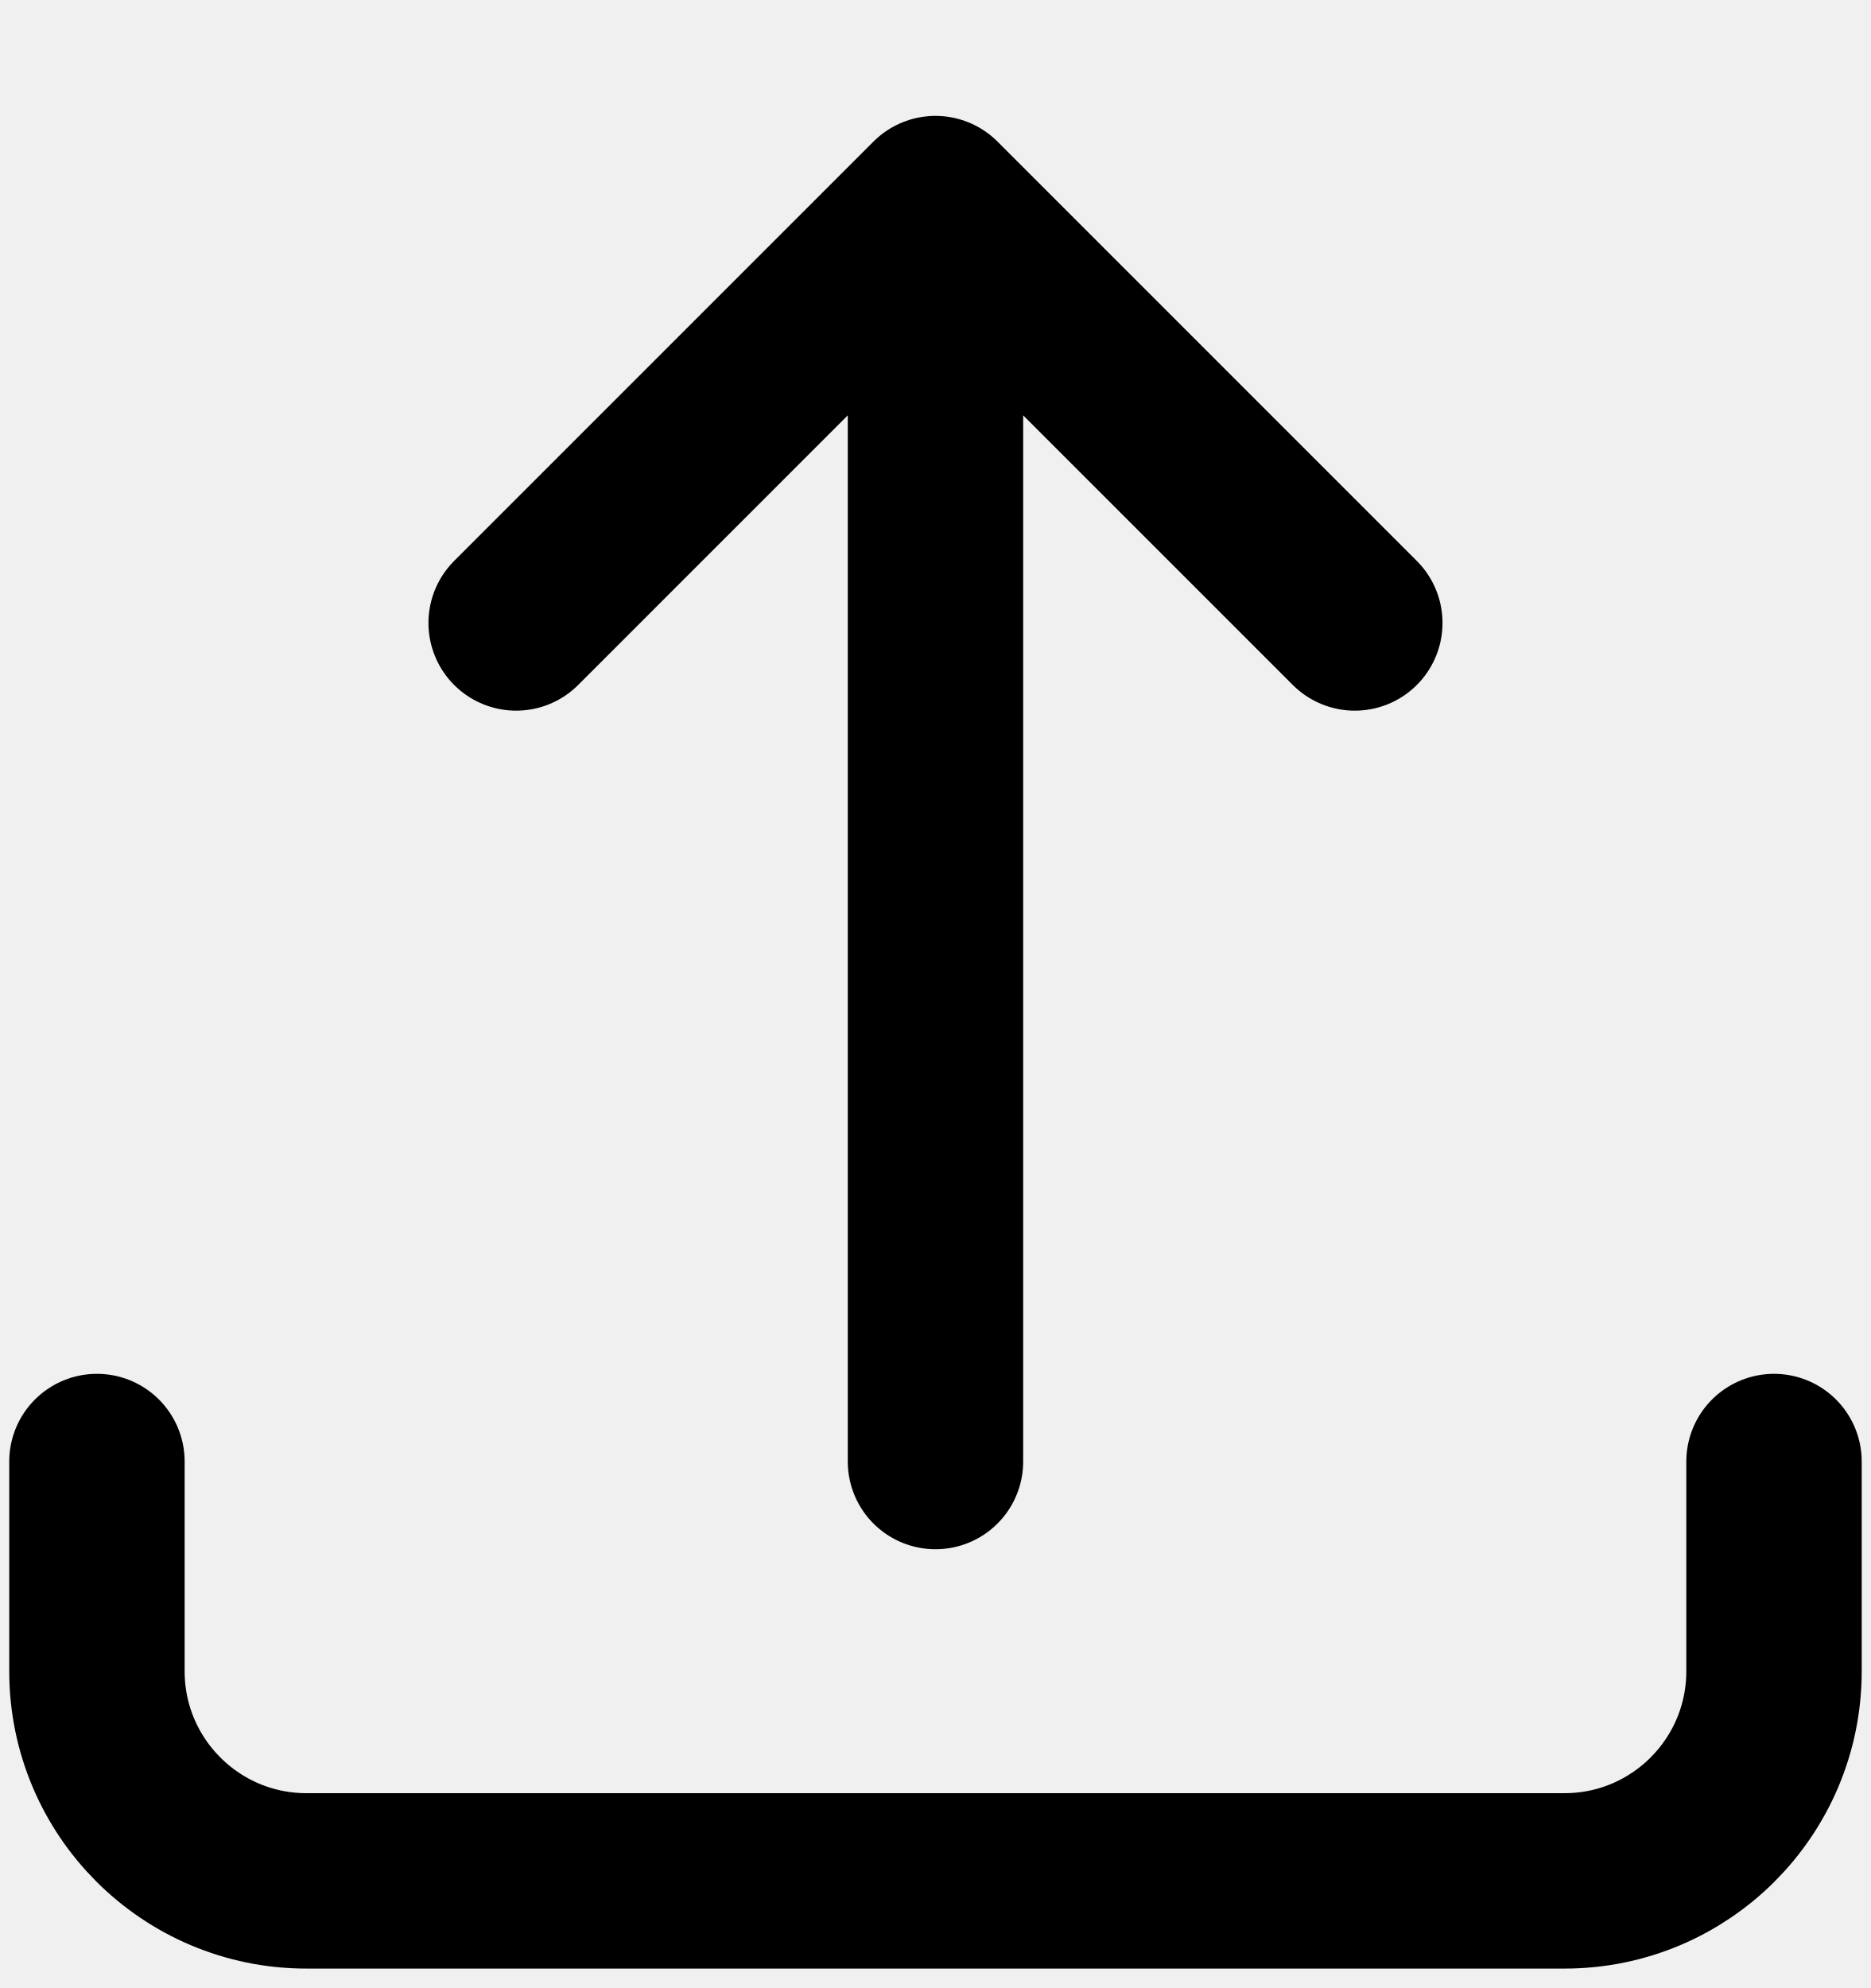
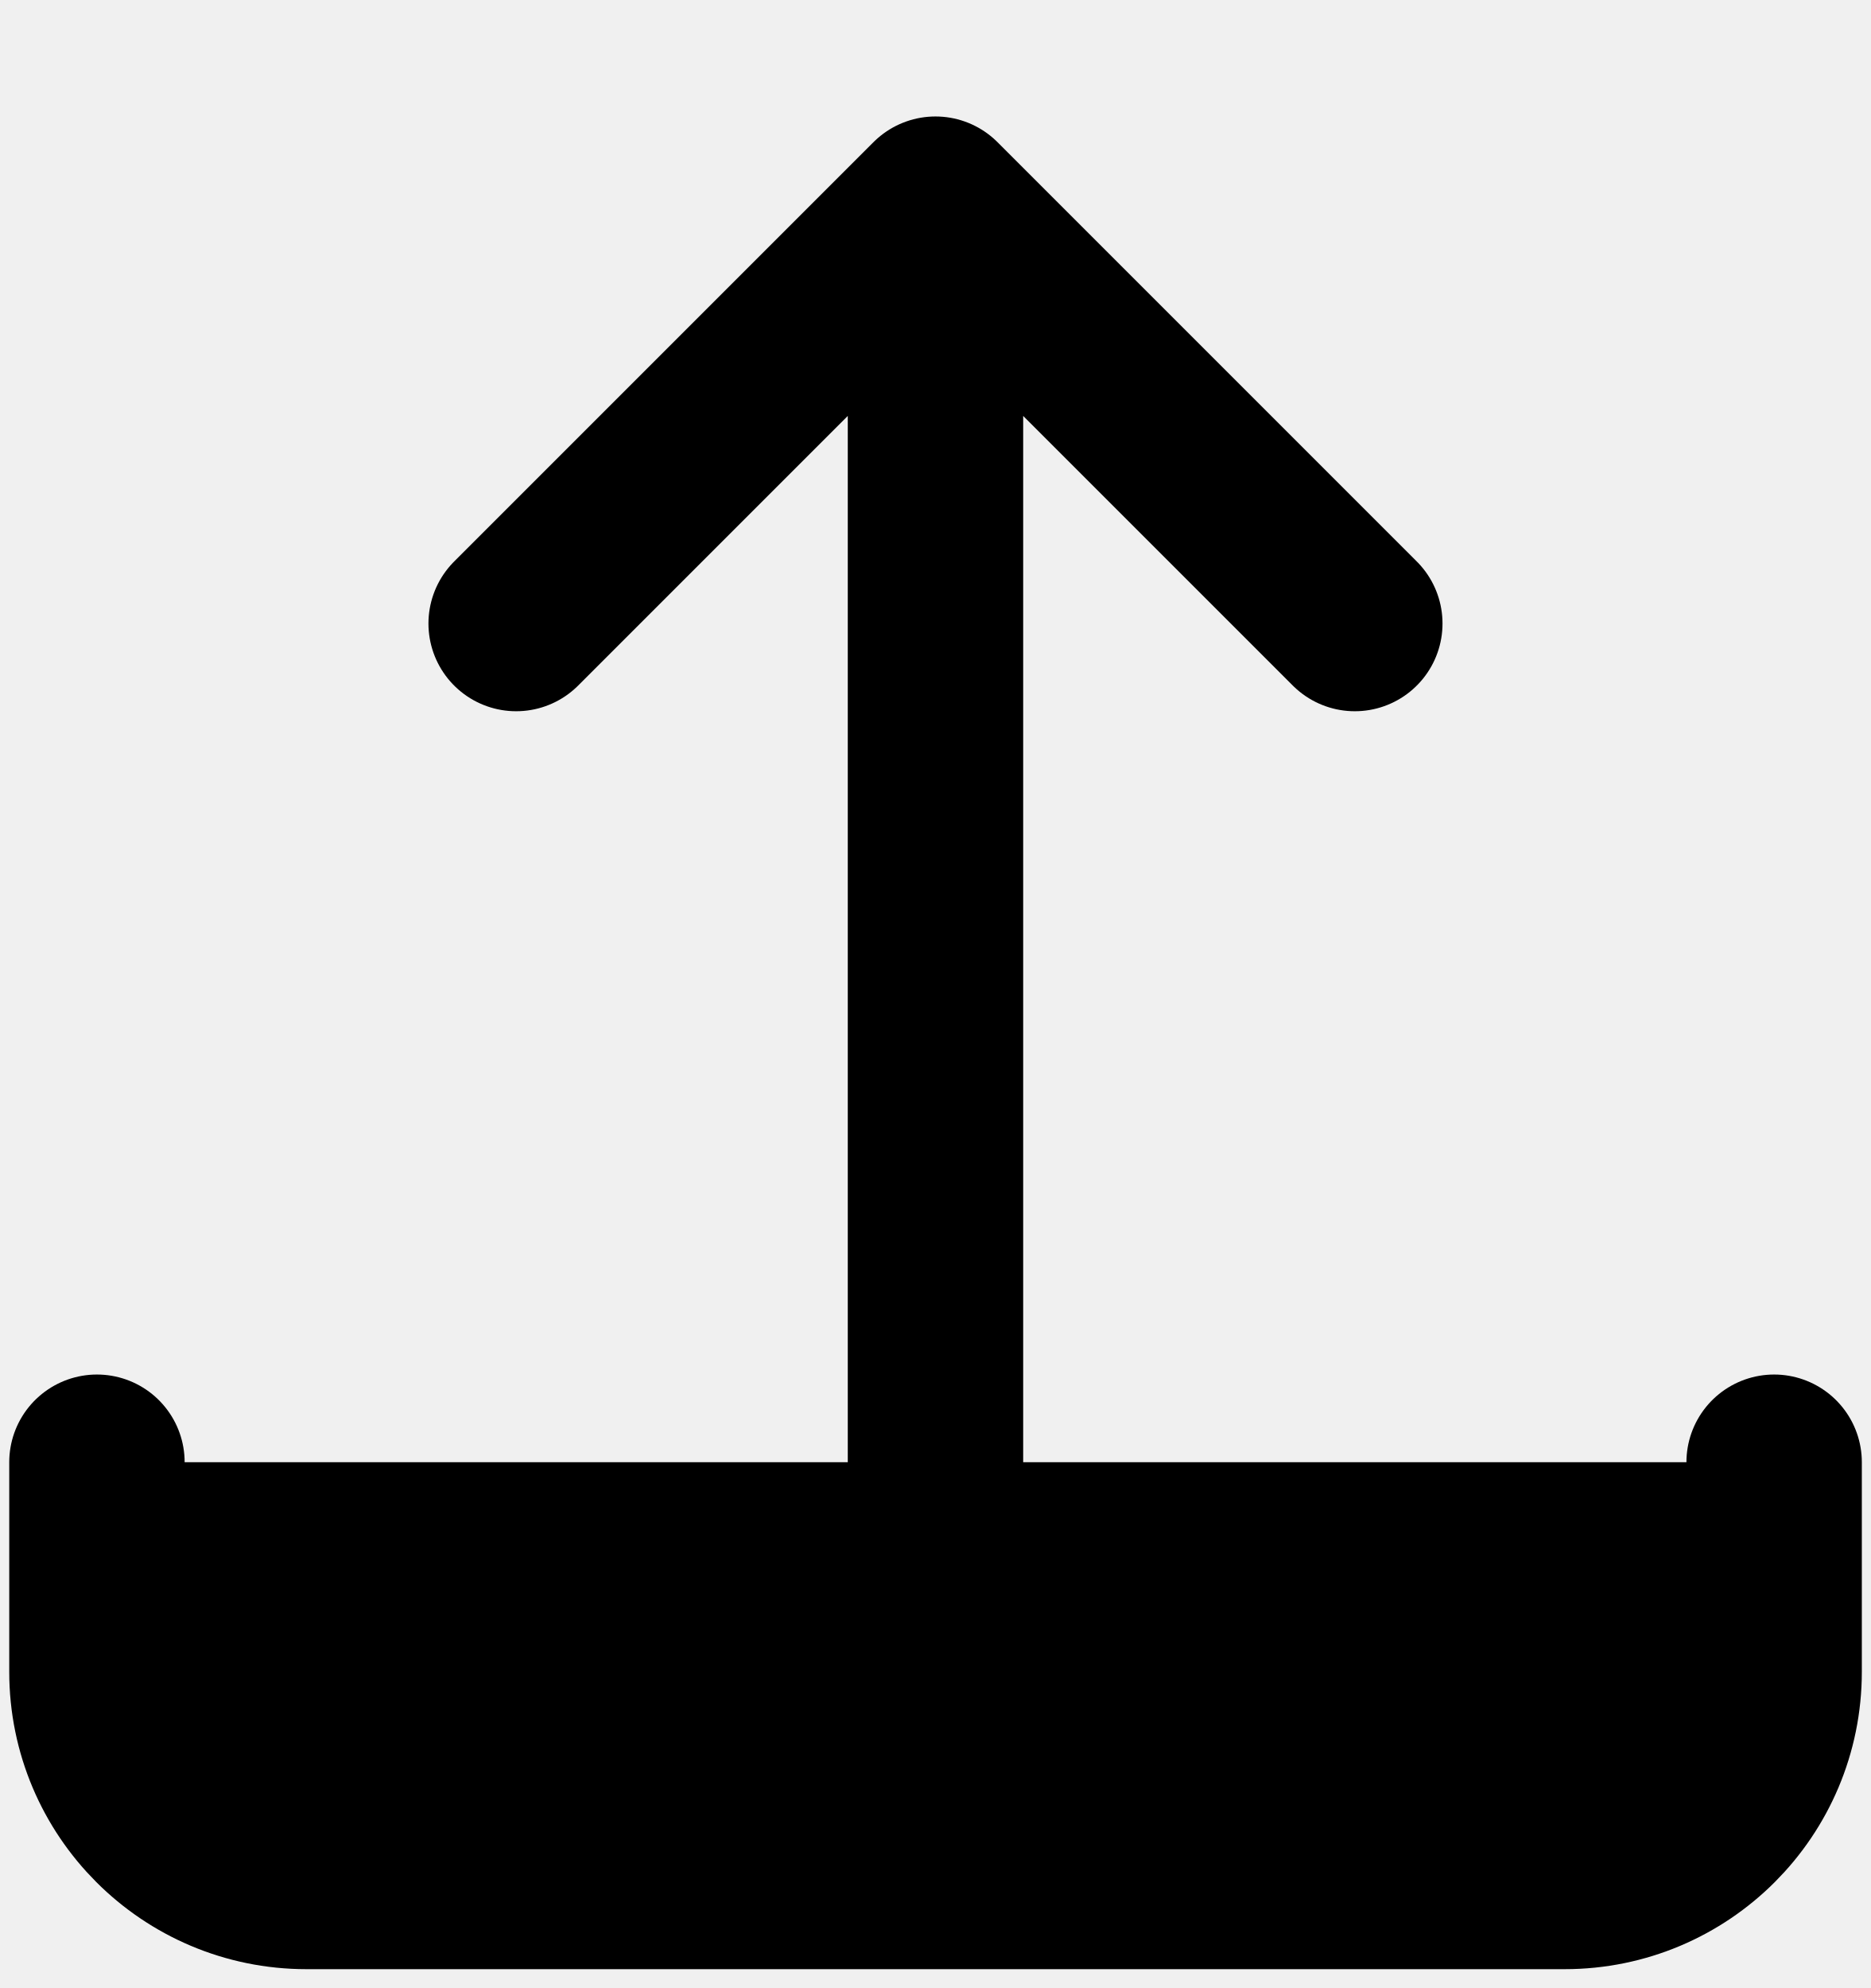
- <svg xmlns="http://www.w3.org/2000/svg" width="16" height="17" viewBox="0 0 16 17" fill="none">
-   <g clip-path="url(#clip0_1243_4859)">
-     <path d="M0.829 12.498V14.291C0.829 15.281 1.631 16.084 2.621 16.084H13.379C14.369 16.084 15.171 15.281 15.171 14.291V12.498M4.414 5.327L8 1.741M8 1.741L11.586 5.327M8 1.741L8 12.498" stroke="black" stroke-width="1.5" stroke-linecap="round" stroke-linejoin="round" />
+ <svg viewBox="0 0 16 17">
+   <g clip-path="url(#a)">
+     <path stroke="currentColor" stroke-linecap="round" stroke-linejoin="round" stroke-width="1.5" d="M.829 12.504v1.792c0 .99.802 1.793 1.792 1.793H13.38c.99 0 1.792-.802 1.792-1.793v-1.792M4.414 5.332 8 1.746m0 0 3.586 3.586M8 1.746v10.758" />
  </g>
  <defs>
-     <clipPath id="clip0_1243_4859">
-       <rect width="16" height="16" fill="white" transform="translate(0 0.912781)" />
+     <clipPath id="a">
+       <path d="M0 0h16v16H0z" transform="translate(0 .918)" />
    </clipPath>
  </defs>
</svg>
